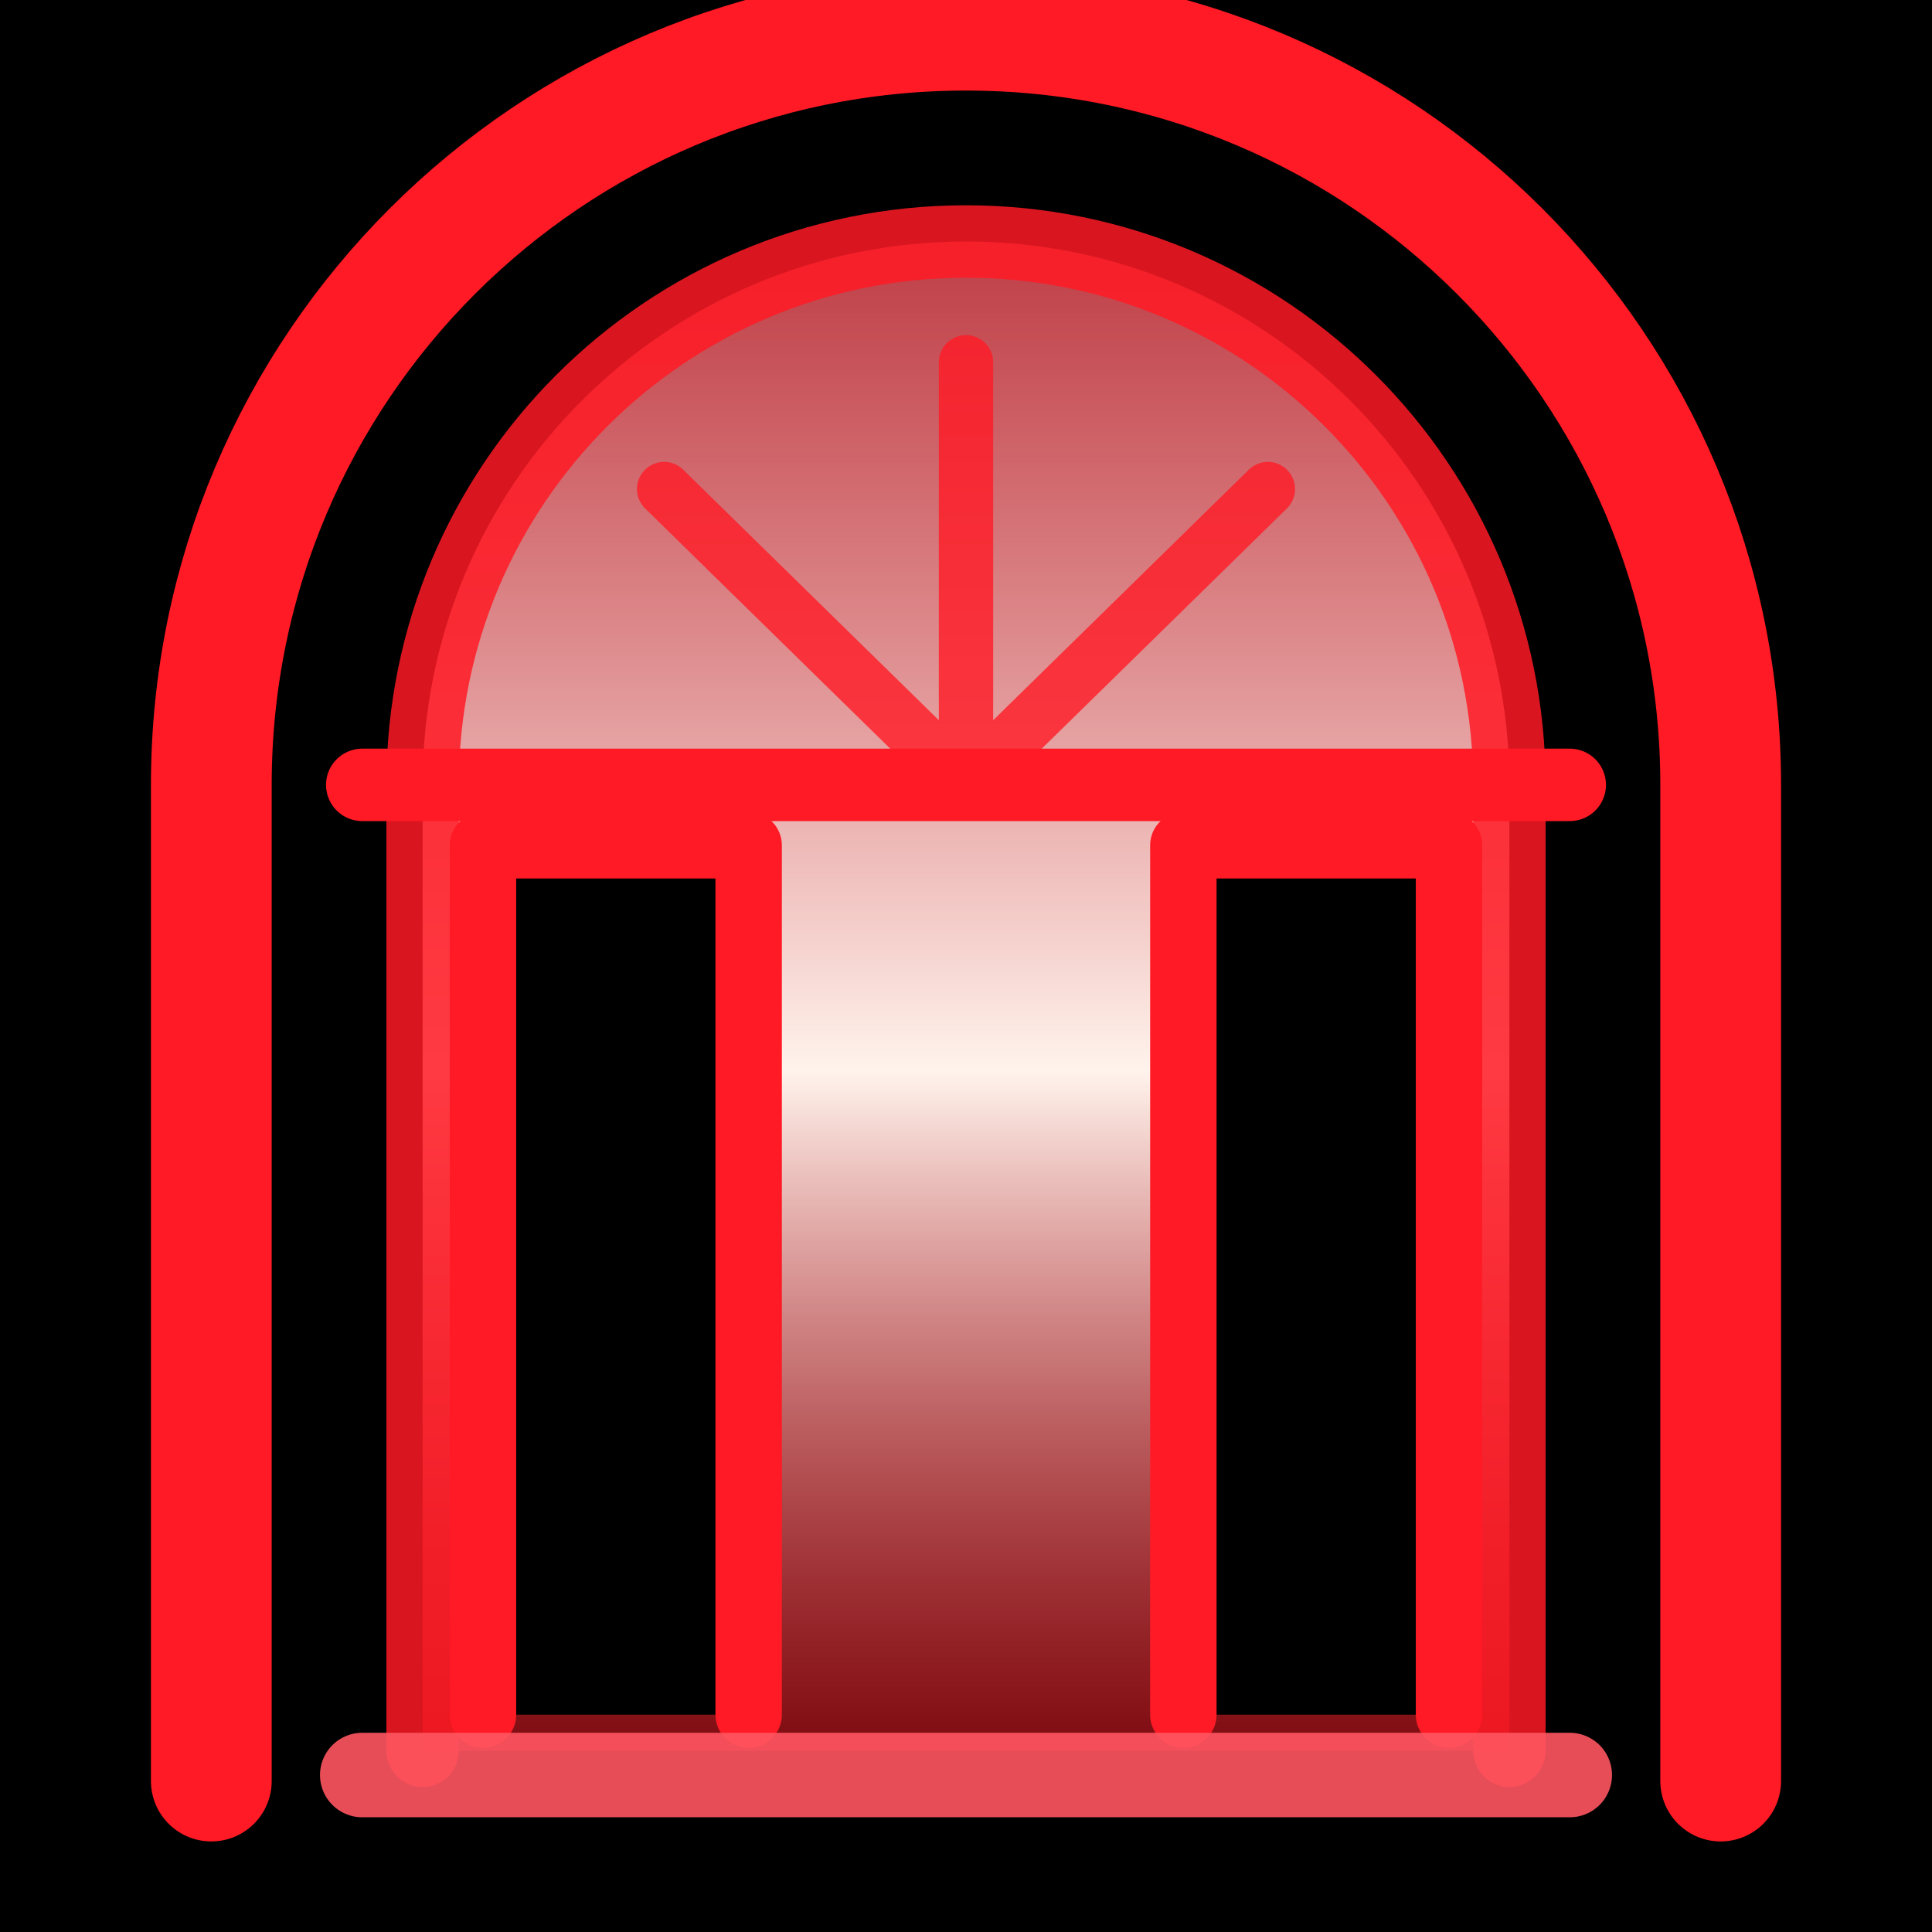
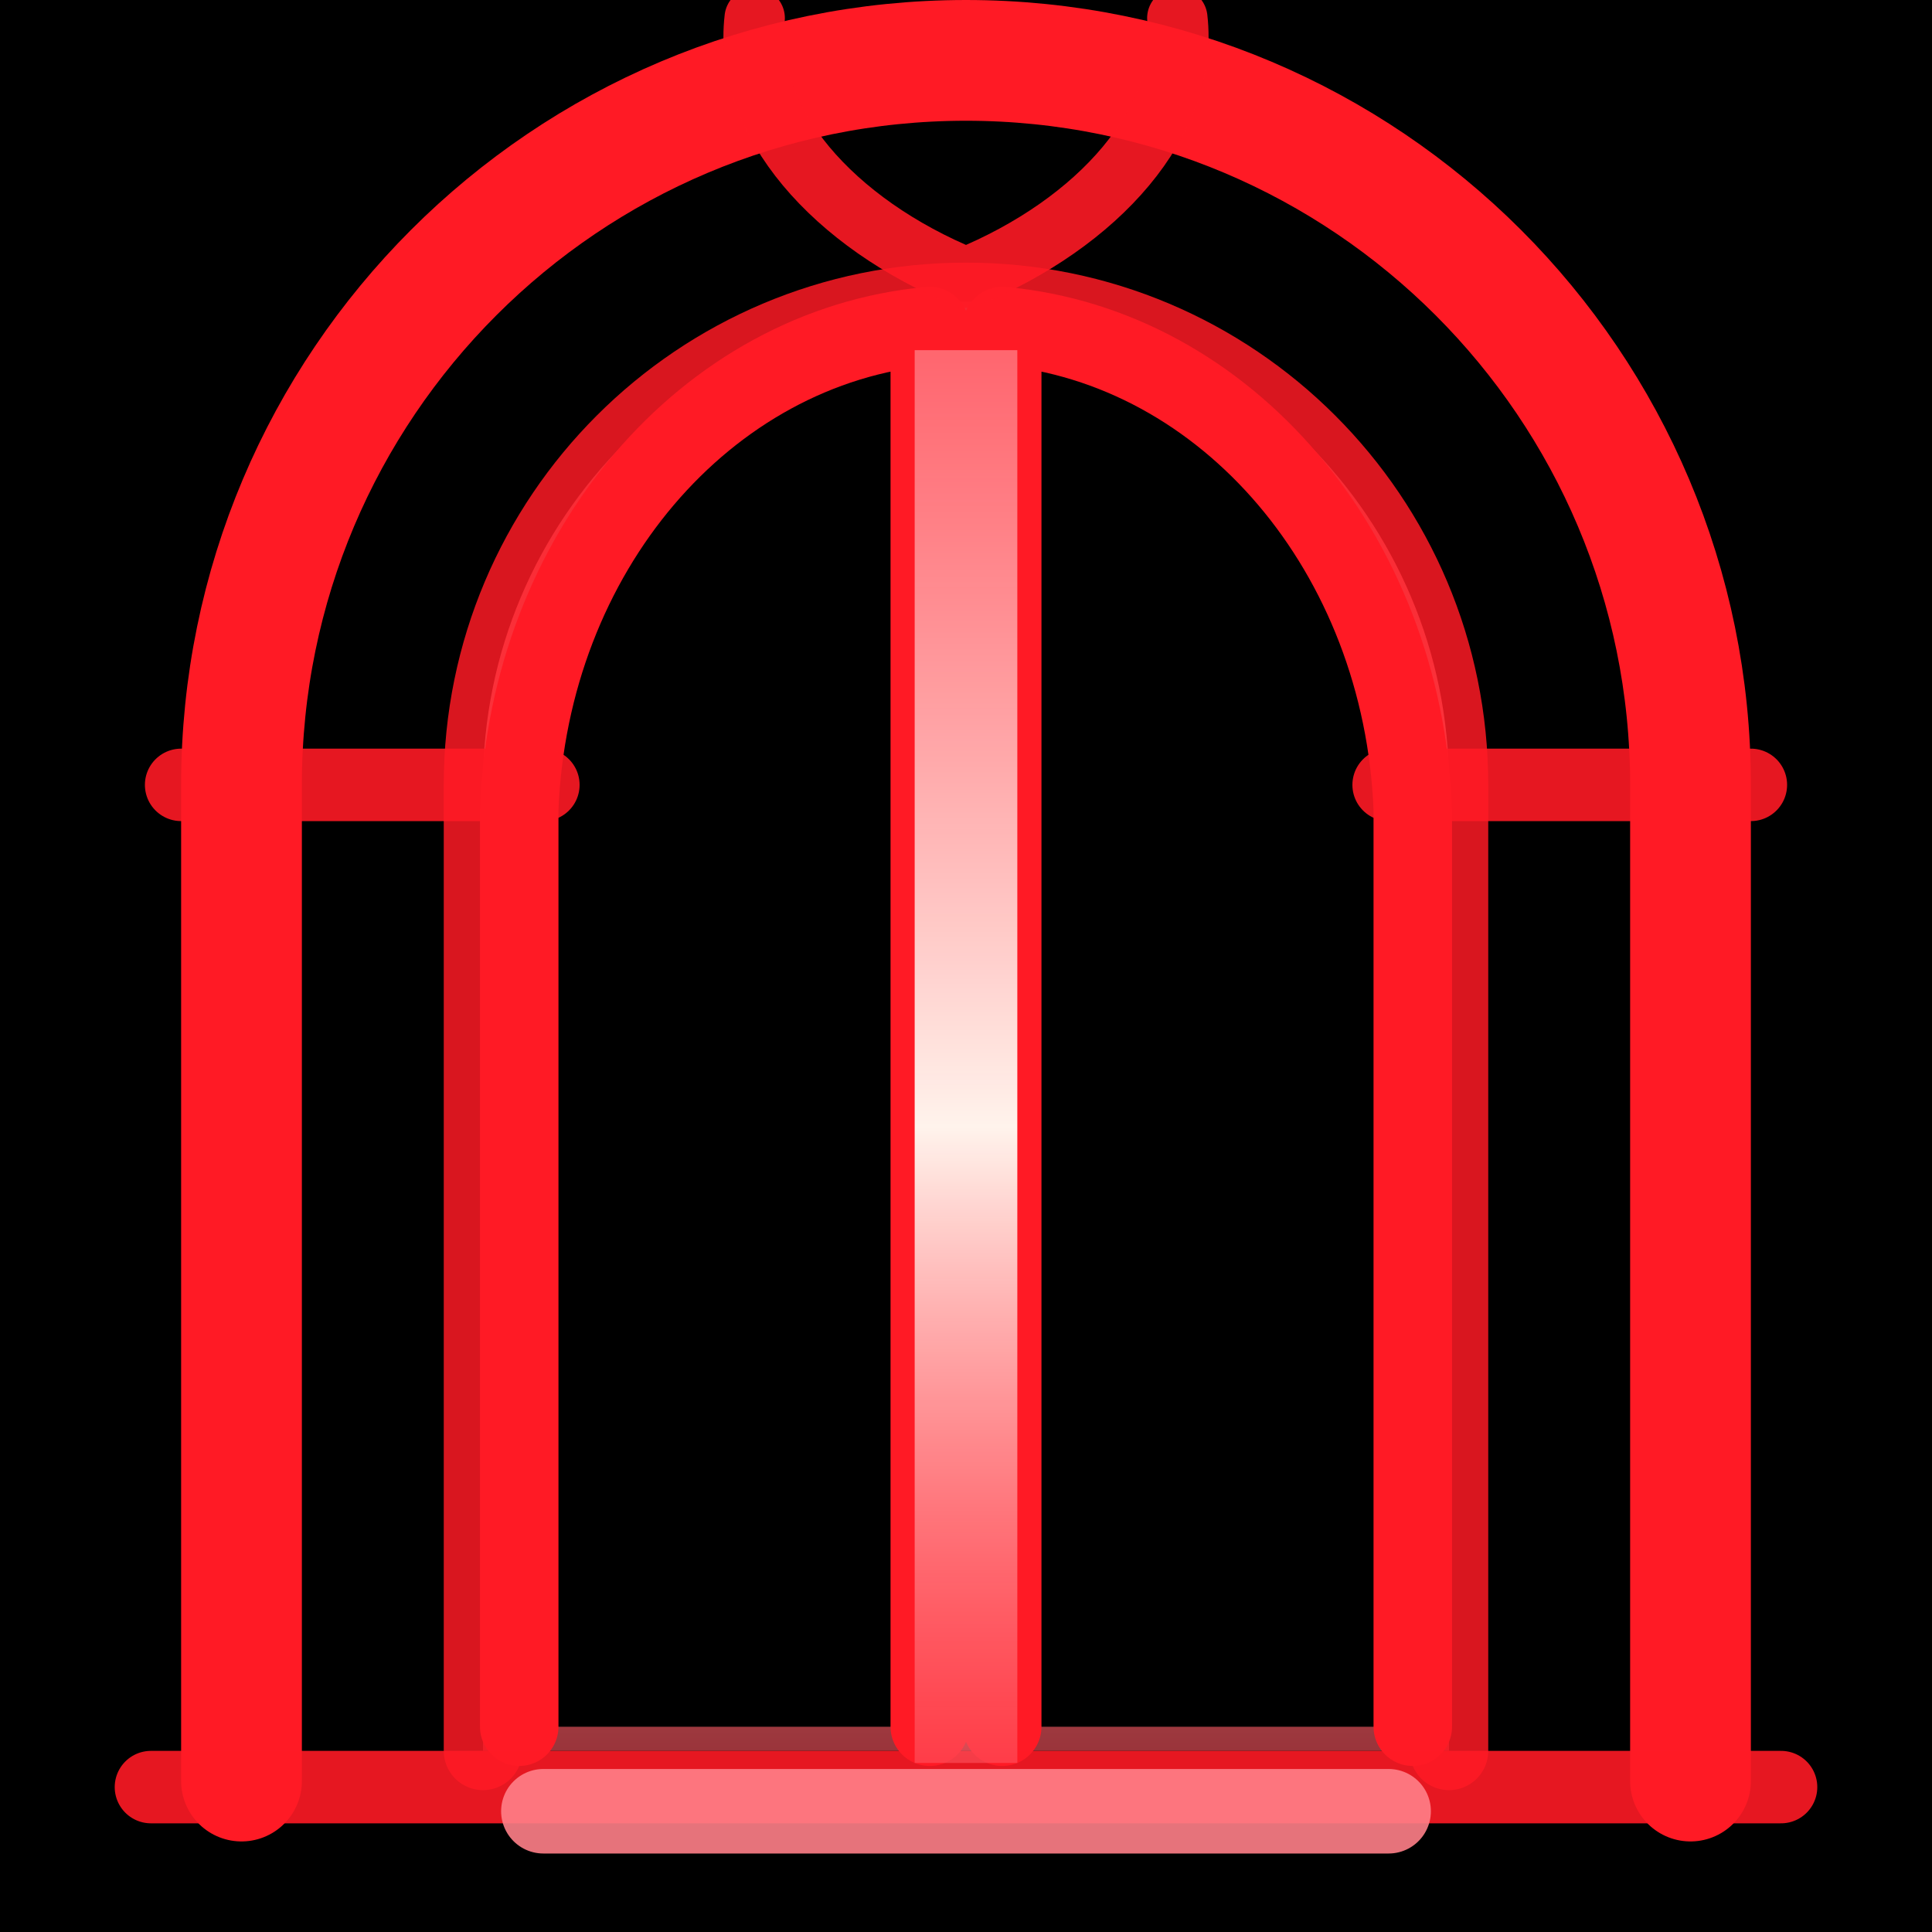
<svg xmlns="http://www.w3.org/2000/svg" viewBox="0 0 32 32" width="32" height="32">
  <defs>
    <linearGradient id="fv-light" x1="0" y1="1" x2="0" y2="0">
-       <stop offset="0" stop-color="#ff1a25" stop-opacity=".5" />
+       <stop offset="0" stop-color="#ff5560" stop-opacity=".6" />
      <stop offset=".45" stop-color="#fff3ec" />
-       <stop offset="1" stop-color="#ff5560" stop-opacity=".75" />
+       <stop offset="1" stop-color="#ff8088" stop-opacity=".75" />
    </linearGradient>
    <clipPath id="fv-clip">
-       <path d="M7 29V13a9 9 0 0 1 18 0v16Z" />
+       <path d="M8 29V13a8 8 0 0 1 16 0v16Z" />
    </clipPath>
  </defs>
  <rect width="32" height="32" fill="#000" />
  <g clip-path="url(#fv-clip)">
-     <rect x="7" y="4" width="18" height="25" fill="url(#fv-light)" />
+     <rect x="8" y="3" width="16" height="26" fill="url(#fv-light)" />
  </g>
-   <path d="M8 28.4V14h4.4v14.4Z" fill="#000" />
-   <path d="M24 28.4V14h-4.4v14.4Z" fill="#000" />
+   <path d="M8.6 28.6V13.4A7.4 8.4 0 0 1 15.4 5.4v23.2Z" fill="#000" />
+   <path d="M23.4 28.6V13.4A7.4 8.4 0 0 0 16.6 5.4v23.2Z" fill="#000" />
  <g fill="none" stroke="#ff1a25" stroke-linecap="round" stroke-linejoin="round">
-     <path d="M3.5 29.5V13a12.5 12.5 0 0 1 25 0v16.5" stroke-width="2" />
-     <path d="M7 29V13a9 9 0 0 1 18 0v16" stroke-width="1.2" opacity=".85" />
-     <path d="M6 13h20" stroke-width="1.2" />
-     <path d="M8 28.4V14h4.4v14.4M24 28.4V14h-4.4v14.4" stroke-width="1.1" />
-     <g stroke-width=".9" opacity=".8">
-       <path d="M16 13V6M16 13l5-4.9M16 13l-5-4.9" />
+     <path d="M4 29.5V13a12 12 0 0 1 24 0v16.5" stroke-width="2" />
+     <path d="M8 29V13a8 8 0 0 1 16 0v16" stroke-width="1.3" opacity=".85" />
+     <path d="M8.6 28.6V13.4A7.4 8.4 0 0 1 15.4 5.4v23.2M23.4 28.6V13.4A7.4 8.4 0 0 0 16.6 5.4v23.2" stroke-width="1.3" />
+     <g stroke-width="1.2" opacity=".9">
+       <path d="M3 13h6M23 13h6M2.5 29.6h27" />
+     </g>
+     <g stroke-width="1" opacity=".9">
+       <path d="M16 4.6c2.2-.9 3.7-2.6 3.5-4.3M16 4.6c-2.2-.9-3.7-2.6-3.5-4.3" />
    </g>
  </g>
-   <path d="M6 29.4h20" stroke="#ff5560" stroke-width="1.4" stroke-linecap="round" opacity=".9" />
+   <rect x="15.15" y="5.8" width="1.7" height="23.4" fill="url(#fv-light)" />
+   <path d="M9 30h14" stroke="#ff8088" stroke-width="1.4" stroke-linecap="round" opacity=".9" />
</svg>
